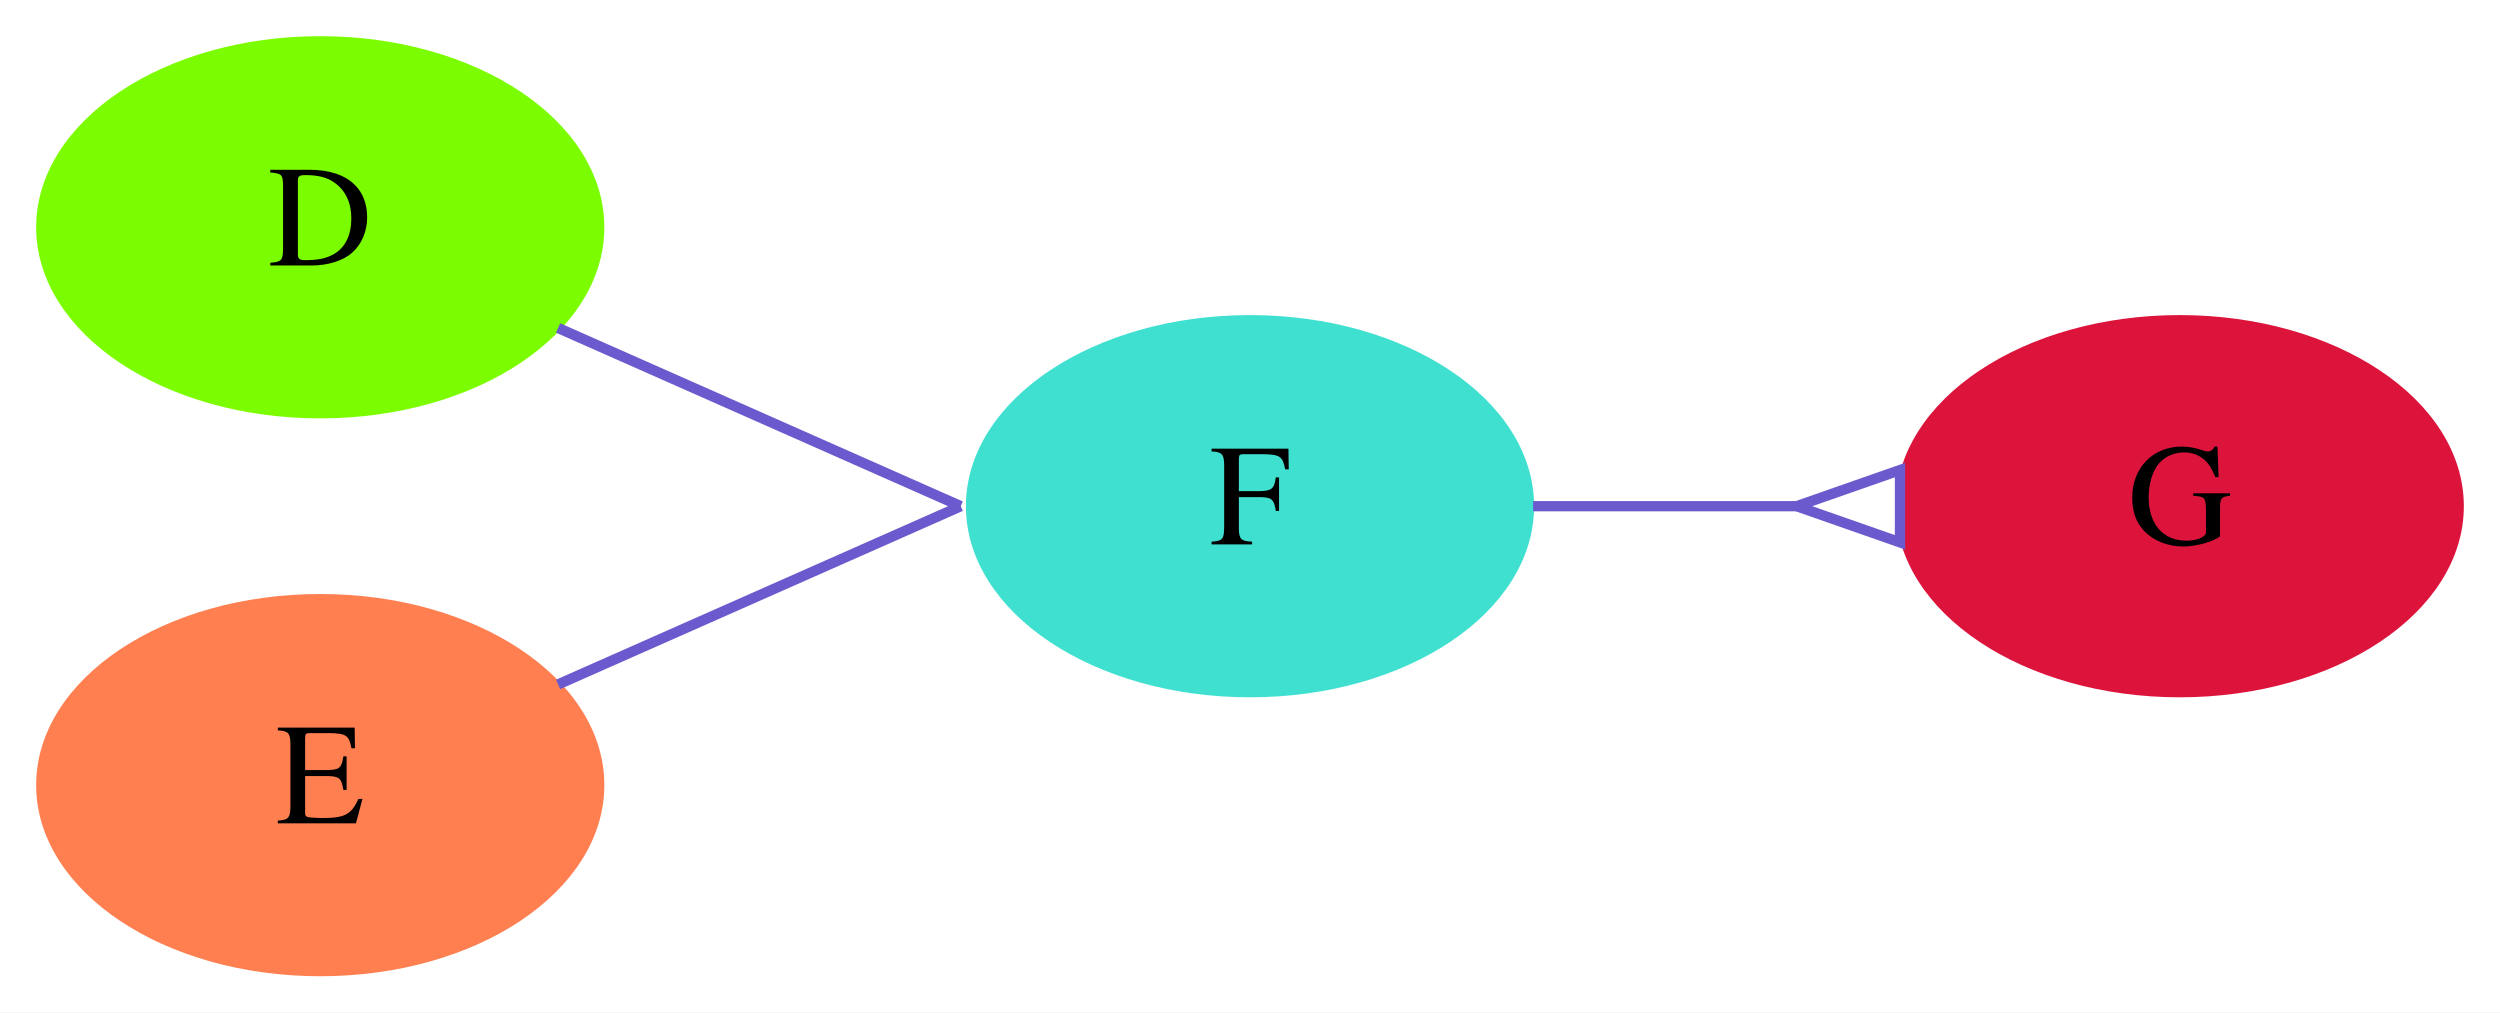
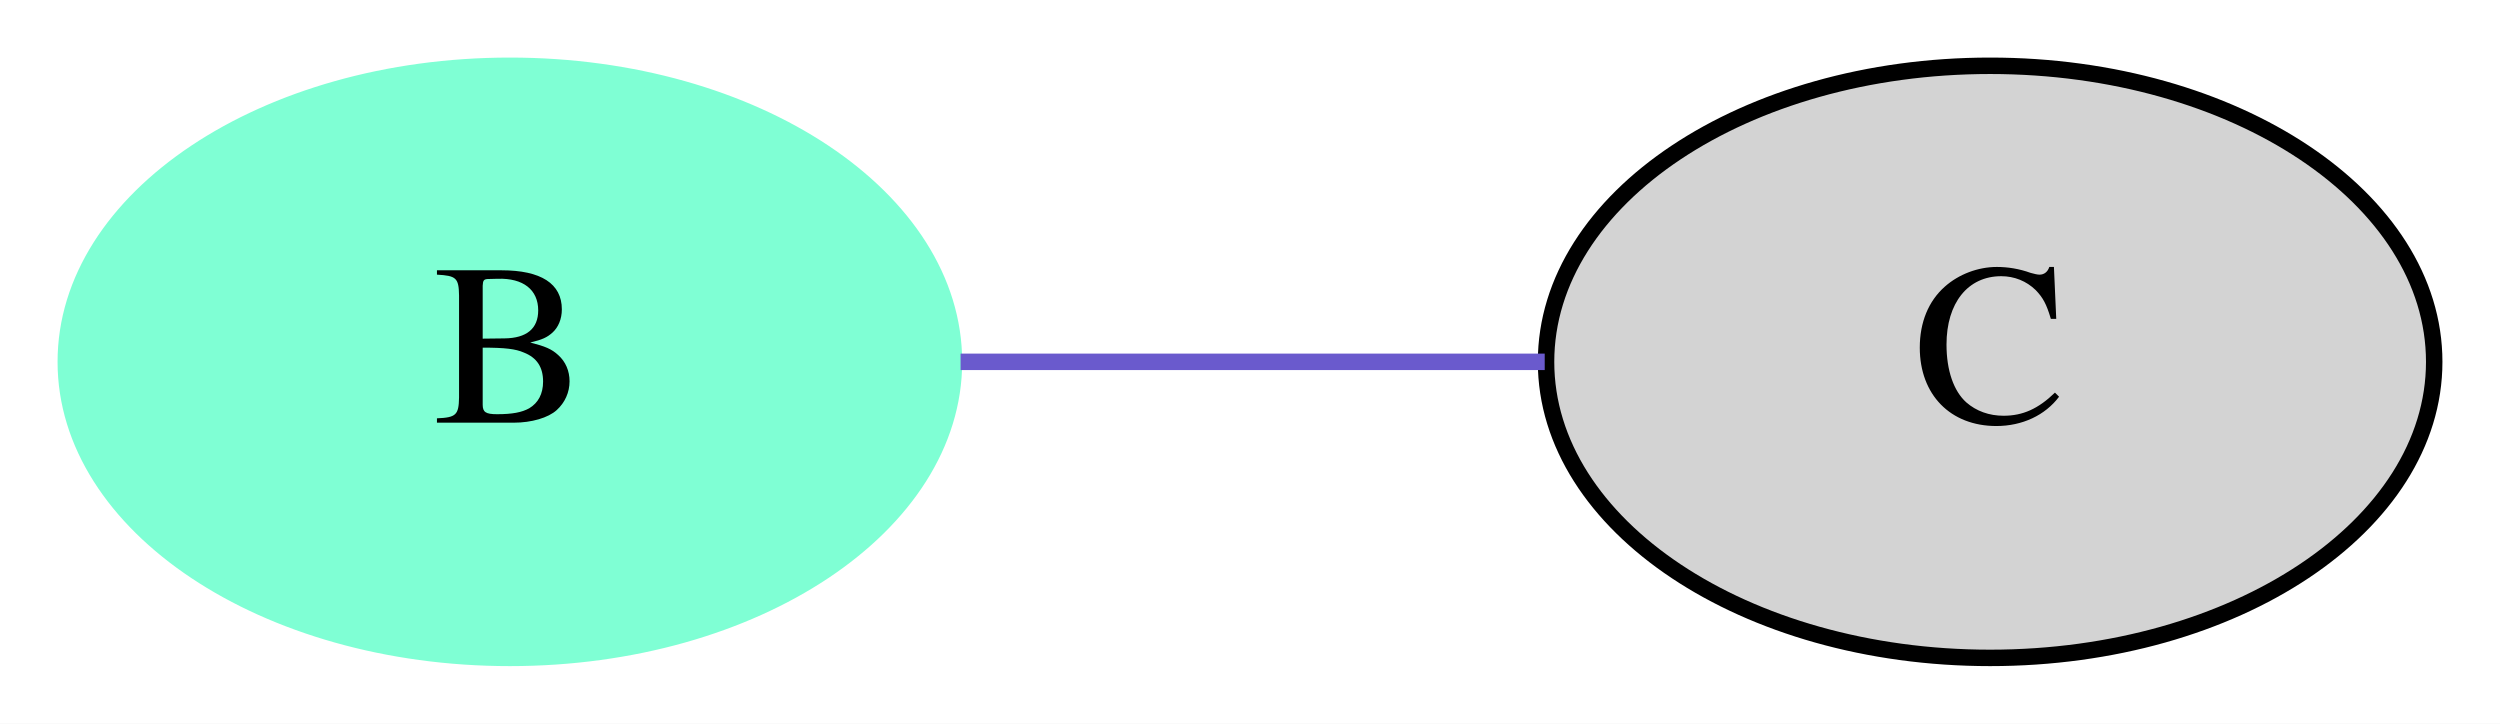
- <svg xmlns="http://www.w3.org/2000/svg" width="242pt" height="98pt" viewBox="0.00 0.00 242.00 98.00">
-   <g id="graph0" class="graph" transform="scale(1 1) rotate(0) translate(4 94)">
-     <polygon fill="white" stroke="none" points="-4,4 -4,-94 238,-94 238,4 -4,4" />
+ <svg xmlns="http://www.w3.org/2000/svg" width="152pt" height="44pt" viewBox="0.00 0.00 152.00 44.00">
+   <g id="graph0" class="graph" transform="scale(1 1) rotate(0) translate(4 40)">
+     <polygon fill="white" stroke="none" points="-4,4 -4,-40 148,-40 148,4 -4,4" />
    <g id="node1" class="node">
-       <ellipse fill="lawngreen" stroke="lawngreen" cx="27" cy="-72" rx="27" ry="18" />
-       <text text-anchor="middle" x="27" y="-68.3" font-family="Times,serif" font-size="14.00">D</text>
+       <ellipse fill="aquamarine" stroke="aquamarine" cx="27" cy="-18" rx="27" ry="18" />
+       <text text-anchor="middle" x="27" y="-14.3" font-family="Times,serif" font-size="14.00">B</text>
    </g>
-     <g id="node4" class="node">
-       <ellipse fill="turquoise" stroke="turquoise" cx="117" cy="-45" rx="27" ry="18" />
-       <text text-anchor="middle" x="117" y="-41.3" font-family="Times,serif" font-size="14.00">F</text>
+     <g id="node2" class="node">
+       <ellipse fill="lightgrey" stroke="black" cx="117" cy="-18" rx="27" ry="18" />
+       <text text-anchor="middle" x="117" y="-14.3" font-family="Times,serif" font-size="14.00">C</text>
    </g>
    <g id="edge1" class="edge">
-       <path fill="none" stroke="slateblue" d="M50.022,-62.252C67.495,-54.519 89,-45 89,-45" />
-     </g>
-     <g id="node2" class="node">
-       <ellipse fill="coral" stroke="coral" cx="27" cy="-18" rx="27" ry="18" />
-       <text text-anchor="middle" x="27" y="-14.3" font-family="Times,serif" font-size="14.00">E</text>
-     </g>
-     <g id="edge2" class="edge">
-       <path fill="none" stroke="slateblue" d="M50.022,-27.748C67.495,-35.481 89,-45 89,-45" />
-     </g>
-     <g id="node3" class="node">
-       <ellipse fill="crimson" stroke="crimson" cx="207" cy="-45" rx="27" ry="18" />
-       <text text-anchor="middle" x="207" y="-41.3" font-family="Times,serif" font-size="14.00">G</text>
-     </g>
-     <g id="edge3" class="edge">
-       <path fill="none" stroke="slateblue" d="M144.403,-45C152.393,-45 161.311,-45 169.824,-45" />
-       <polygon fill="none" stroke="slateblue" points="179.919,-48.5 169.919,-45 179.919,-41.5 179.919,-48.5" />
+       <path fill="none" stroke="slateblue" d="M54.403,-18C65.642,-18 78.715,-18 89.919,-18" />
    </g>
  </g>
</svg>
